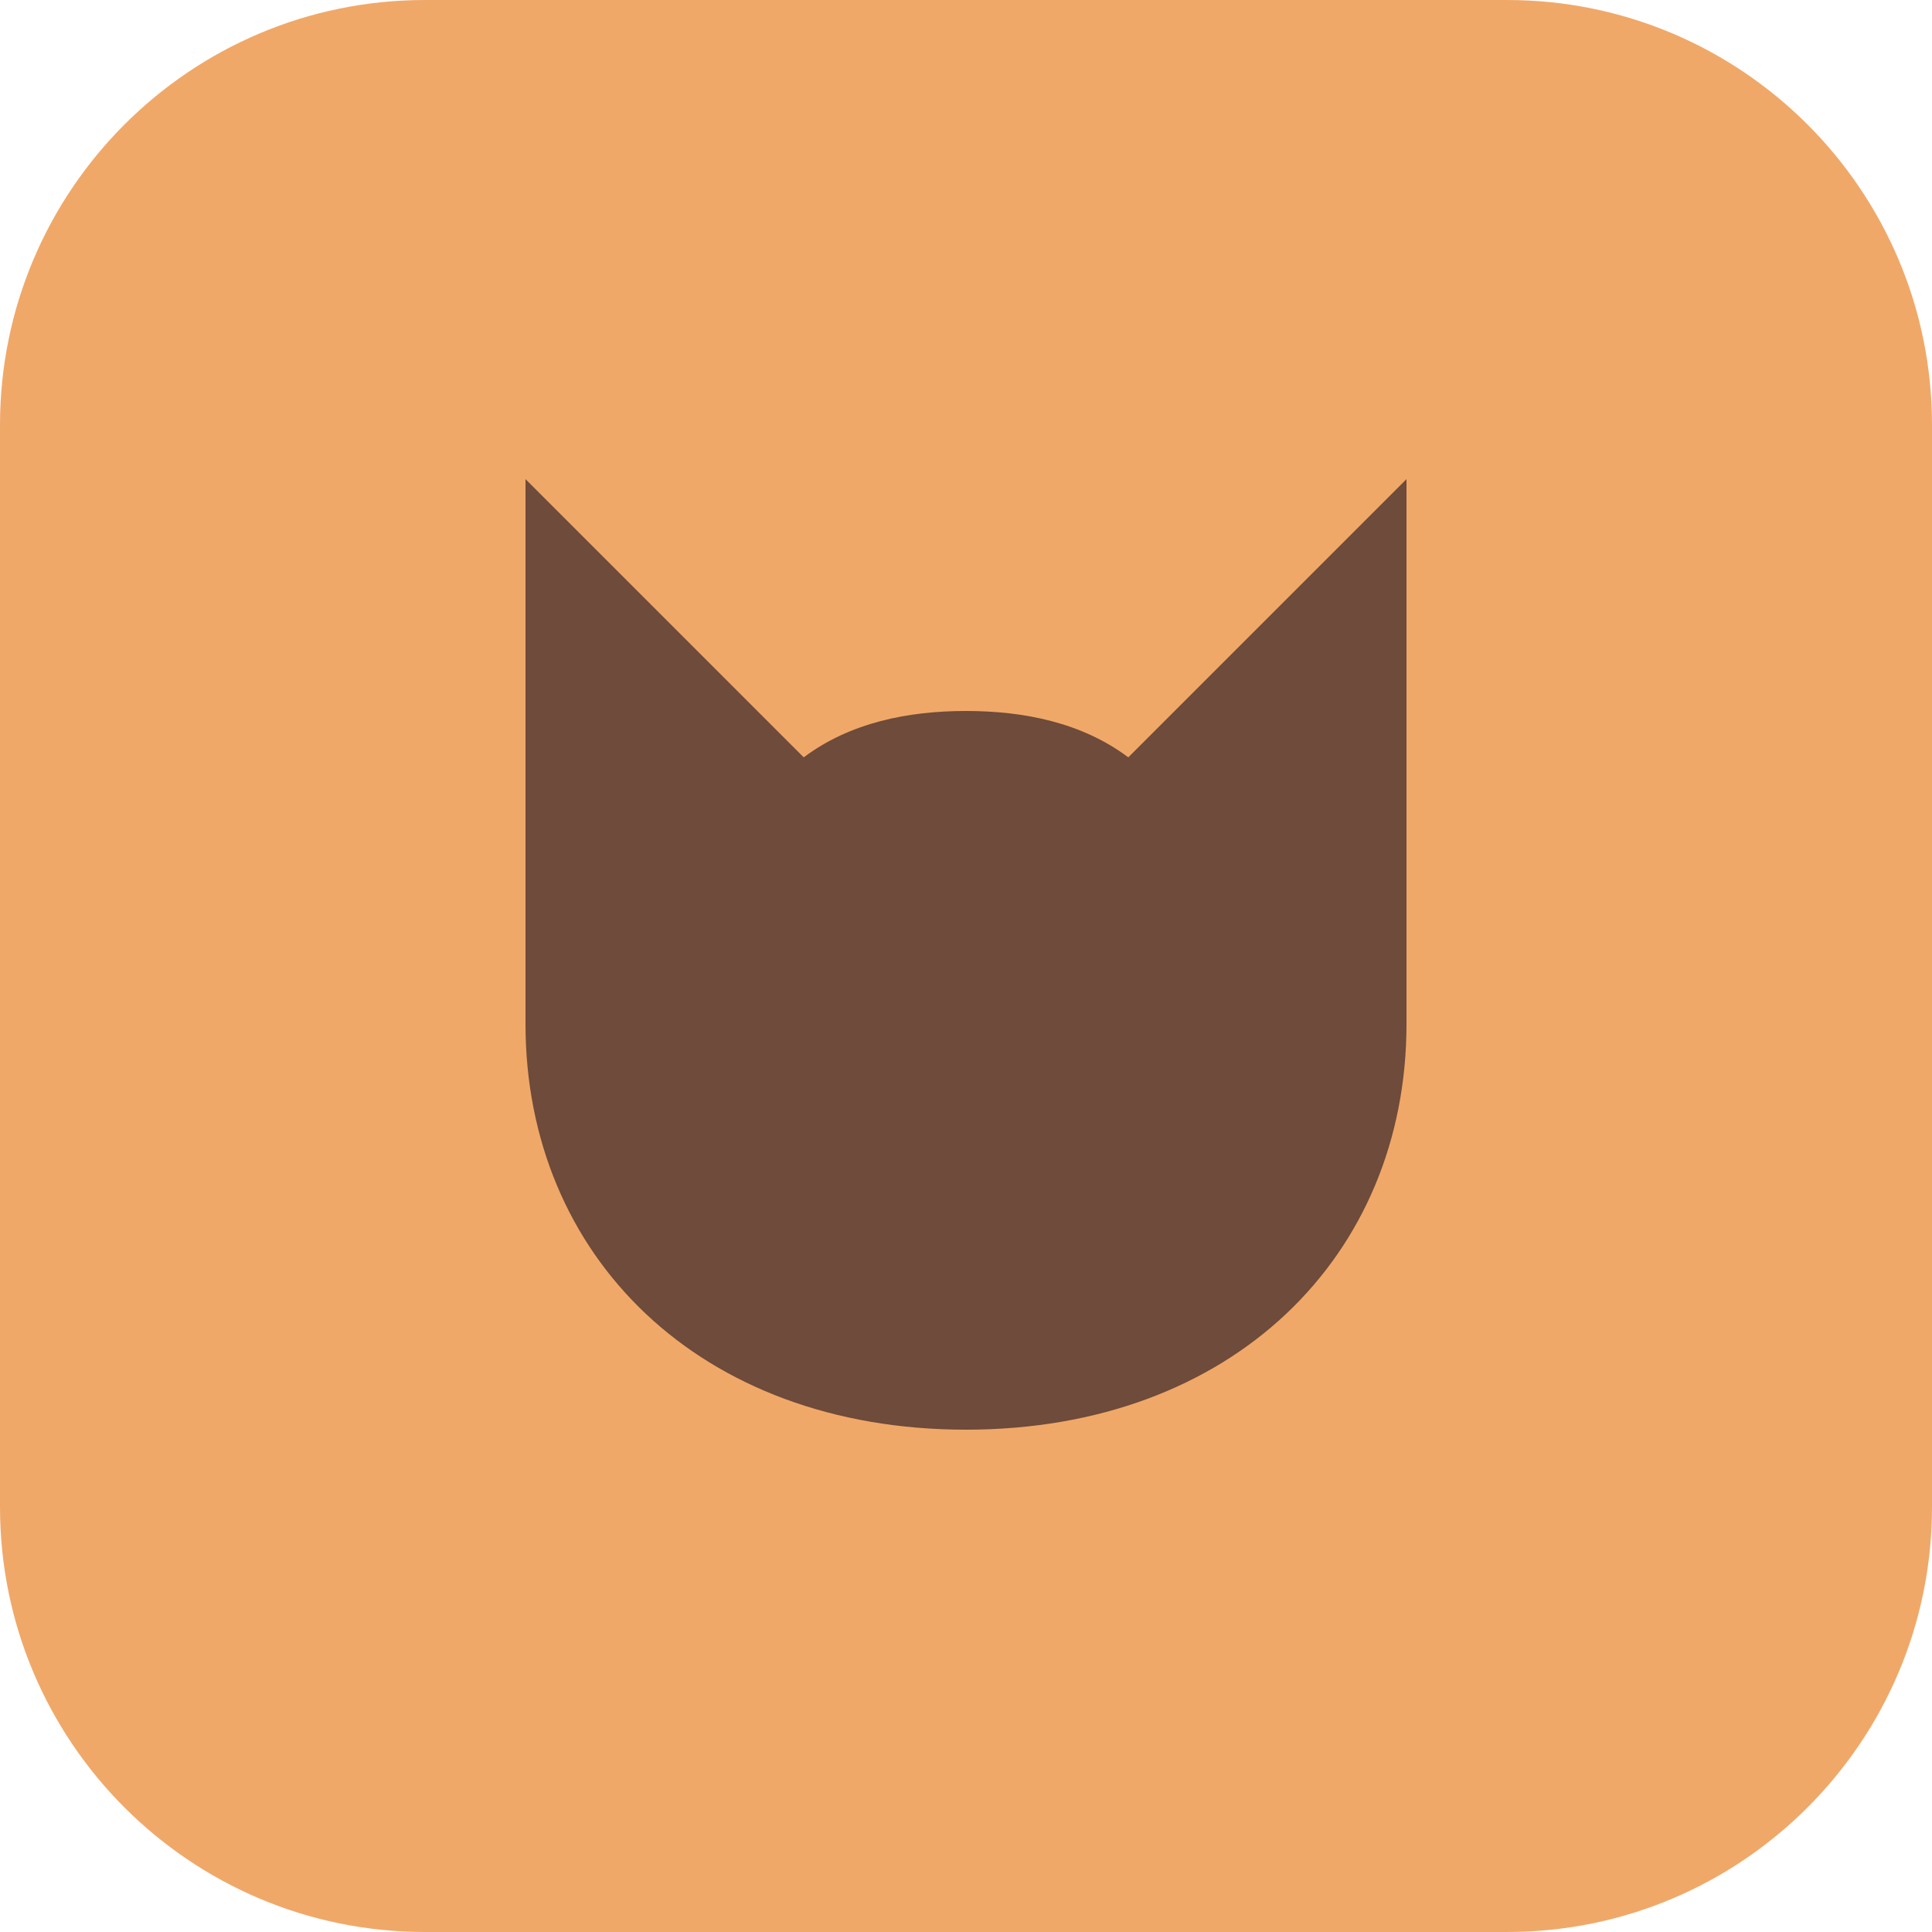
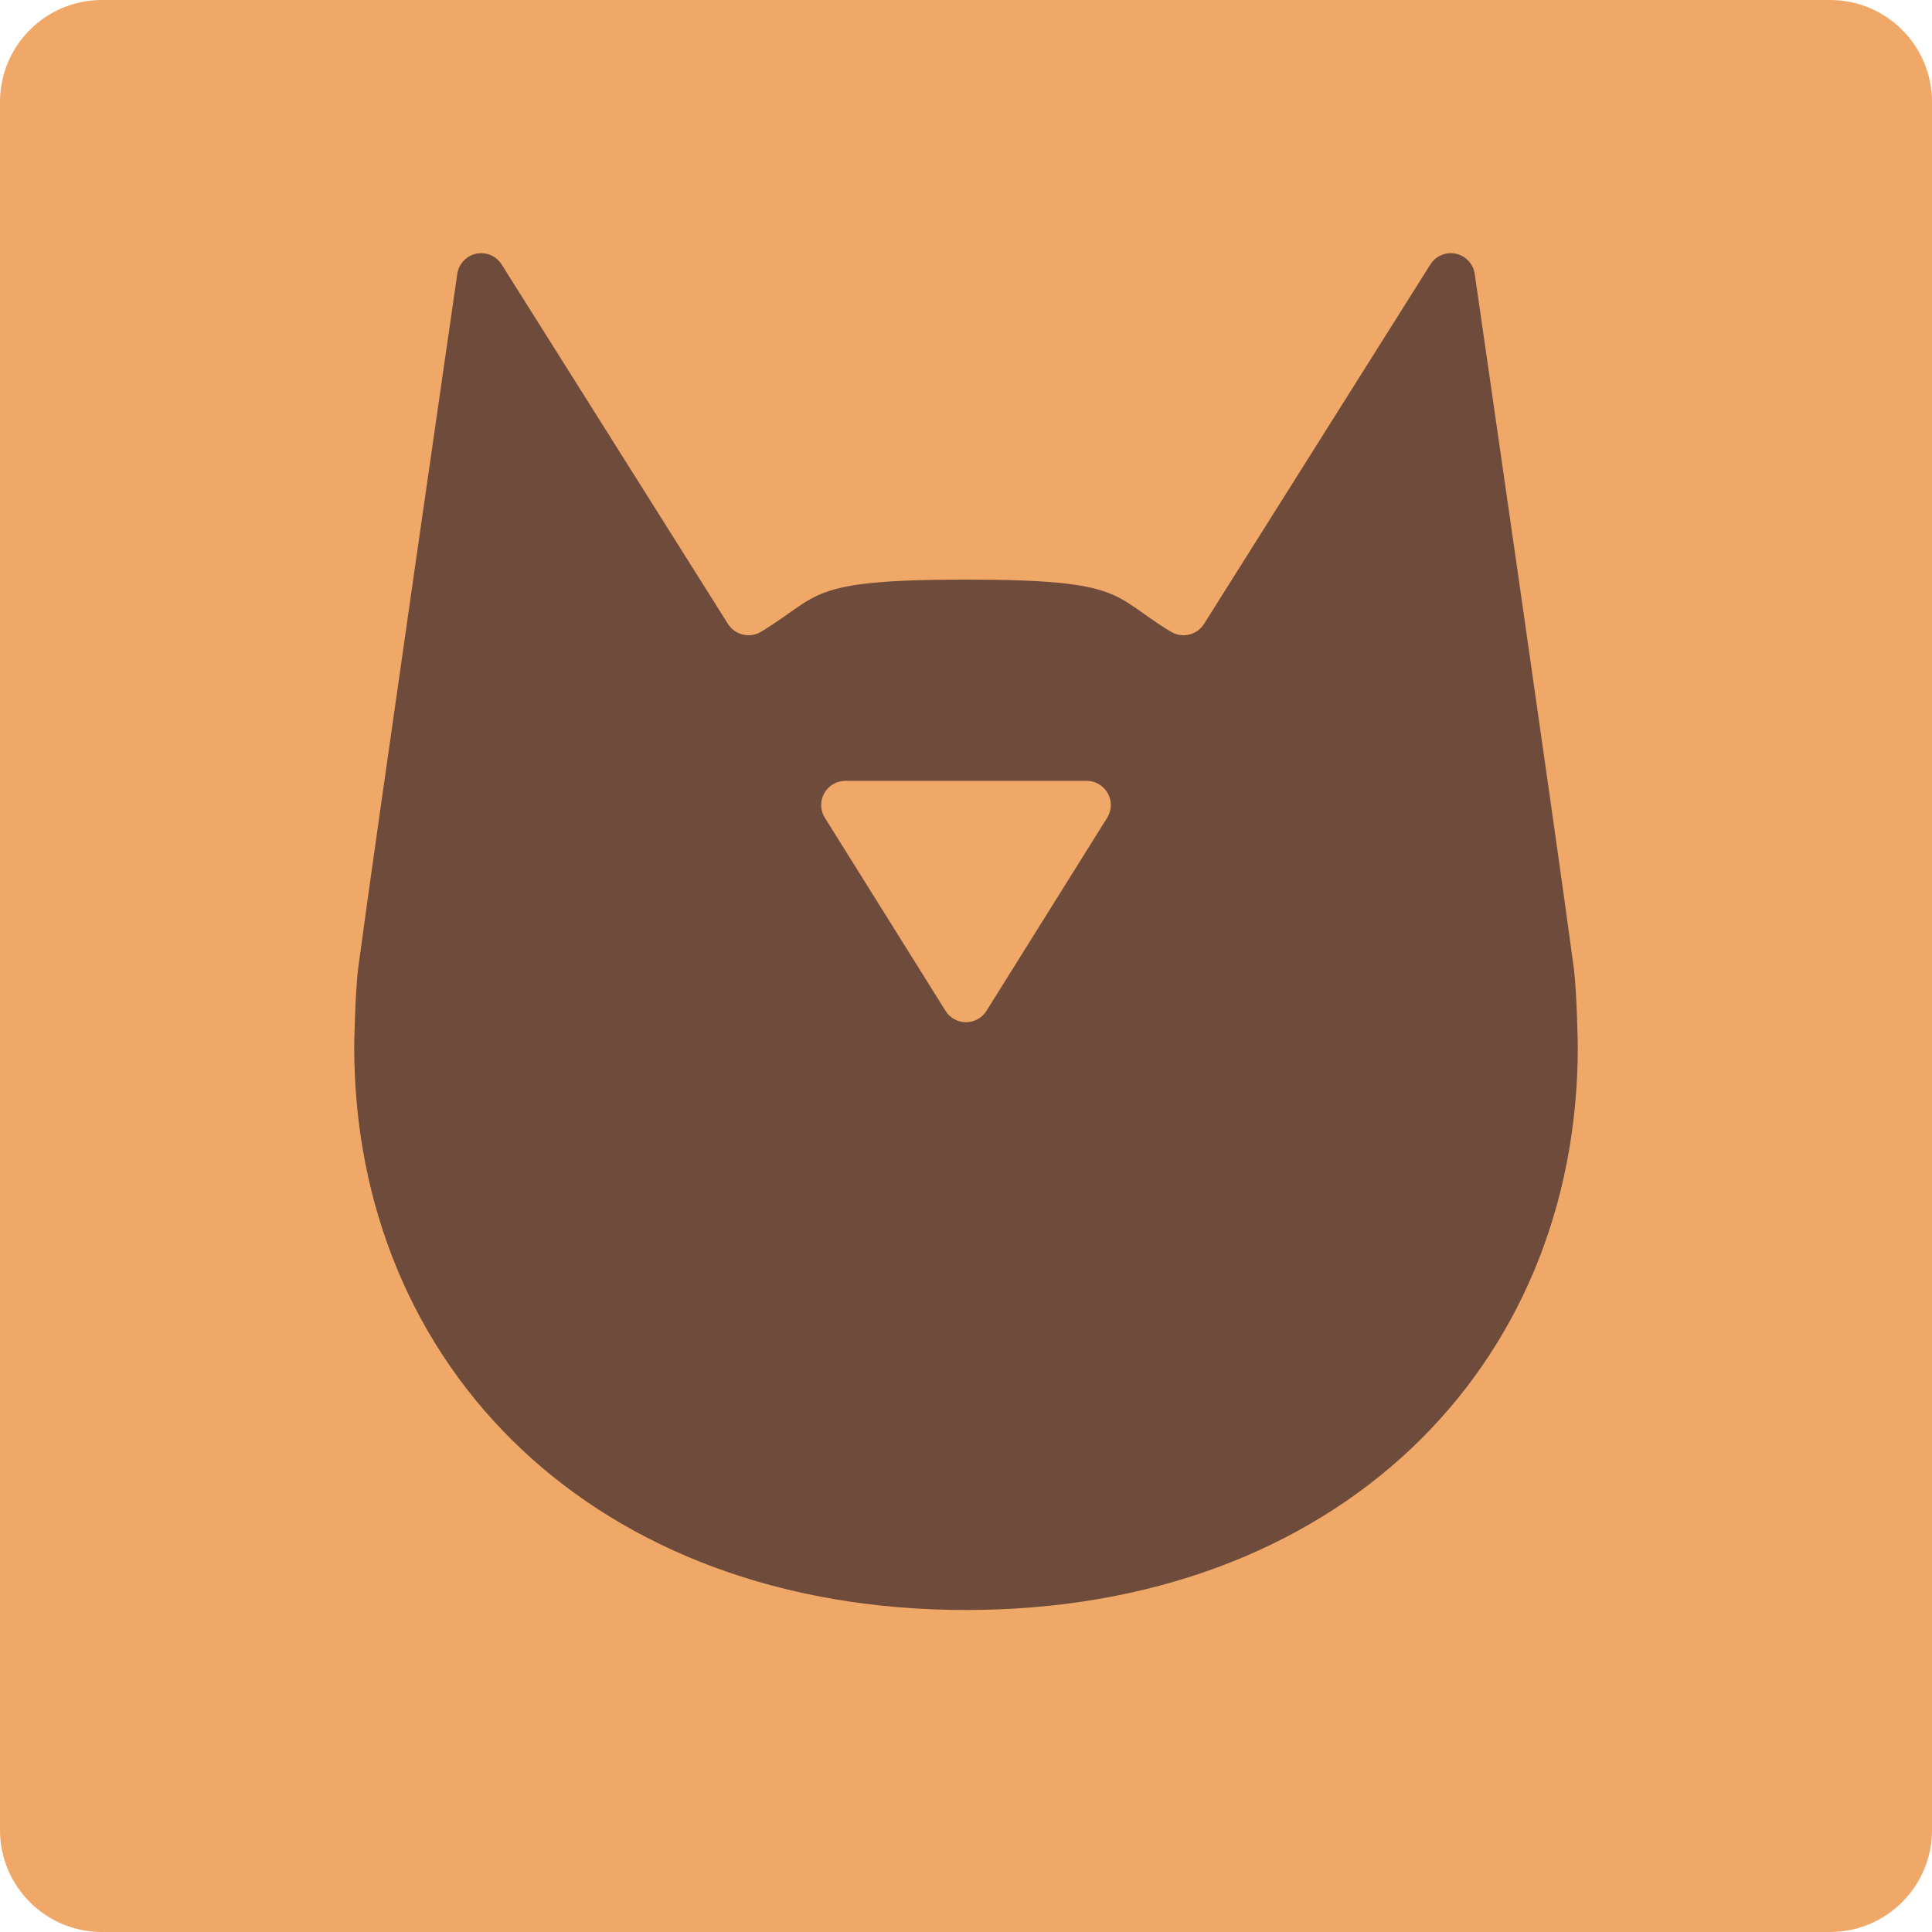
- <svg xmlns="http://www.w3.org/2000/svg" viewBox="0 0 100 100">
-   <rect width="100" height="100" rx="22" fill="#F0A868" />
-   <g transform="translate(20 20) scale(0.6)">
-     <path d="M50 90 C27 90 12 75 12 55 L12 8 L36 32 C40 29 45 28 50 28 C55 28 60 29 64 32 L88 8 L88 55 C88 75 73 90 50 90 Z" fill="#6E4B3A" />
+ <svg xmlns="http://www.w3.org/2000/svg" width="100%" height="100%" viewBox="0 0 512 512" version="1.1" xml:space="preserve" style="fill-rule:evenodd;clip-rule:evenodd;stroke-linejoin:round;stroke-miterlimit:2;">
+   <rect id="アートボード1" x="0" y="0" width="512" height="512" style="fill:none;" />
+   <g id="アートボード11">
+     <g transform="matrix(4.266667,0,0,4.266667,0,0)">
+       <path d="M120,6.328L120,113.672C120,117.164 117.164,120 113.672,120L6.328,120C2.836,120 0,117.164 0,113.672L0,6.328C0,2.836 2.836,0 6.328,0L113.672,0C117.164,0 120,2.836 120,6.328Z" style="fill:rgb(240,168,104);" />
+     </g>
+     <g transform="matrix(4.266667,0,0,4.266667,42.66667,42.66667)">
+       <path d="M50,90C27,90 12,75 12,55C12,55 12.045,51.652 12.266,50C13.333,42.001 18.404,7.004 18.404,7.004C18.513,6.272 19.148,5.724 19.888,5.724C20.403,5.724 20.883,5.989 21.157,6.425L35.218,28.758C35.65,29.444 36.564,29.662 37.259,29.245C41,27 40,26 50,26C60,26 59,27 62.741,29.245C63.436,29.662 64.35,29.444 64.782,28.758L78.843,6.425C79.117,5.989 79.597,5.724 80.112,5.724C80.852,5.724 81.487,6.272 81.596,7.004C81.596,7.004 86.667,42.001 87.734,50C87.955,51.652 88,55 88,55C88,75 73,90 50,90ZM42.5,38.5L57.5,38.5C58.321,38.503 58.995,39.179 58.995,40C58.995,40.279 58.917,40.553 58.77,40.79L51.27,52.79C50.996,53.226 50.515,53.492 50,53.492C49.485,53.492 49.004,53.226 48.73,52.79L41.23,40.79C41.083,40.553 41.005,40.279 41.005,40C41.005,39.179 41.679,38.503 42.5,38.5Z" style="fill:rgb(110,75,58);" />
+     </g>
  </g>
</svg>
